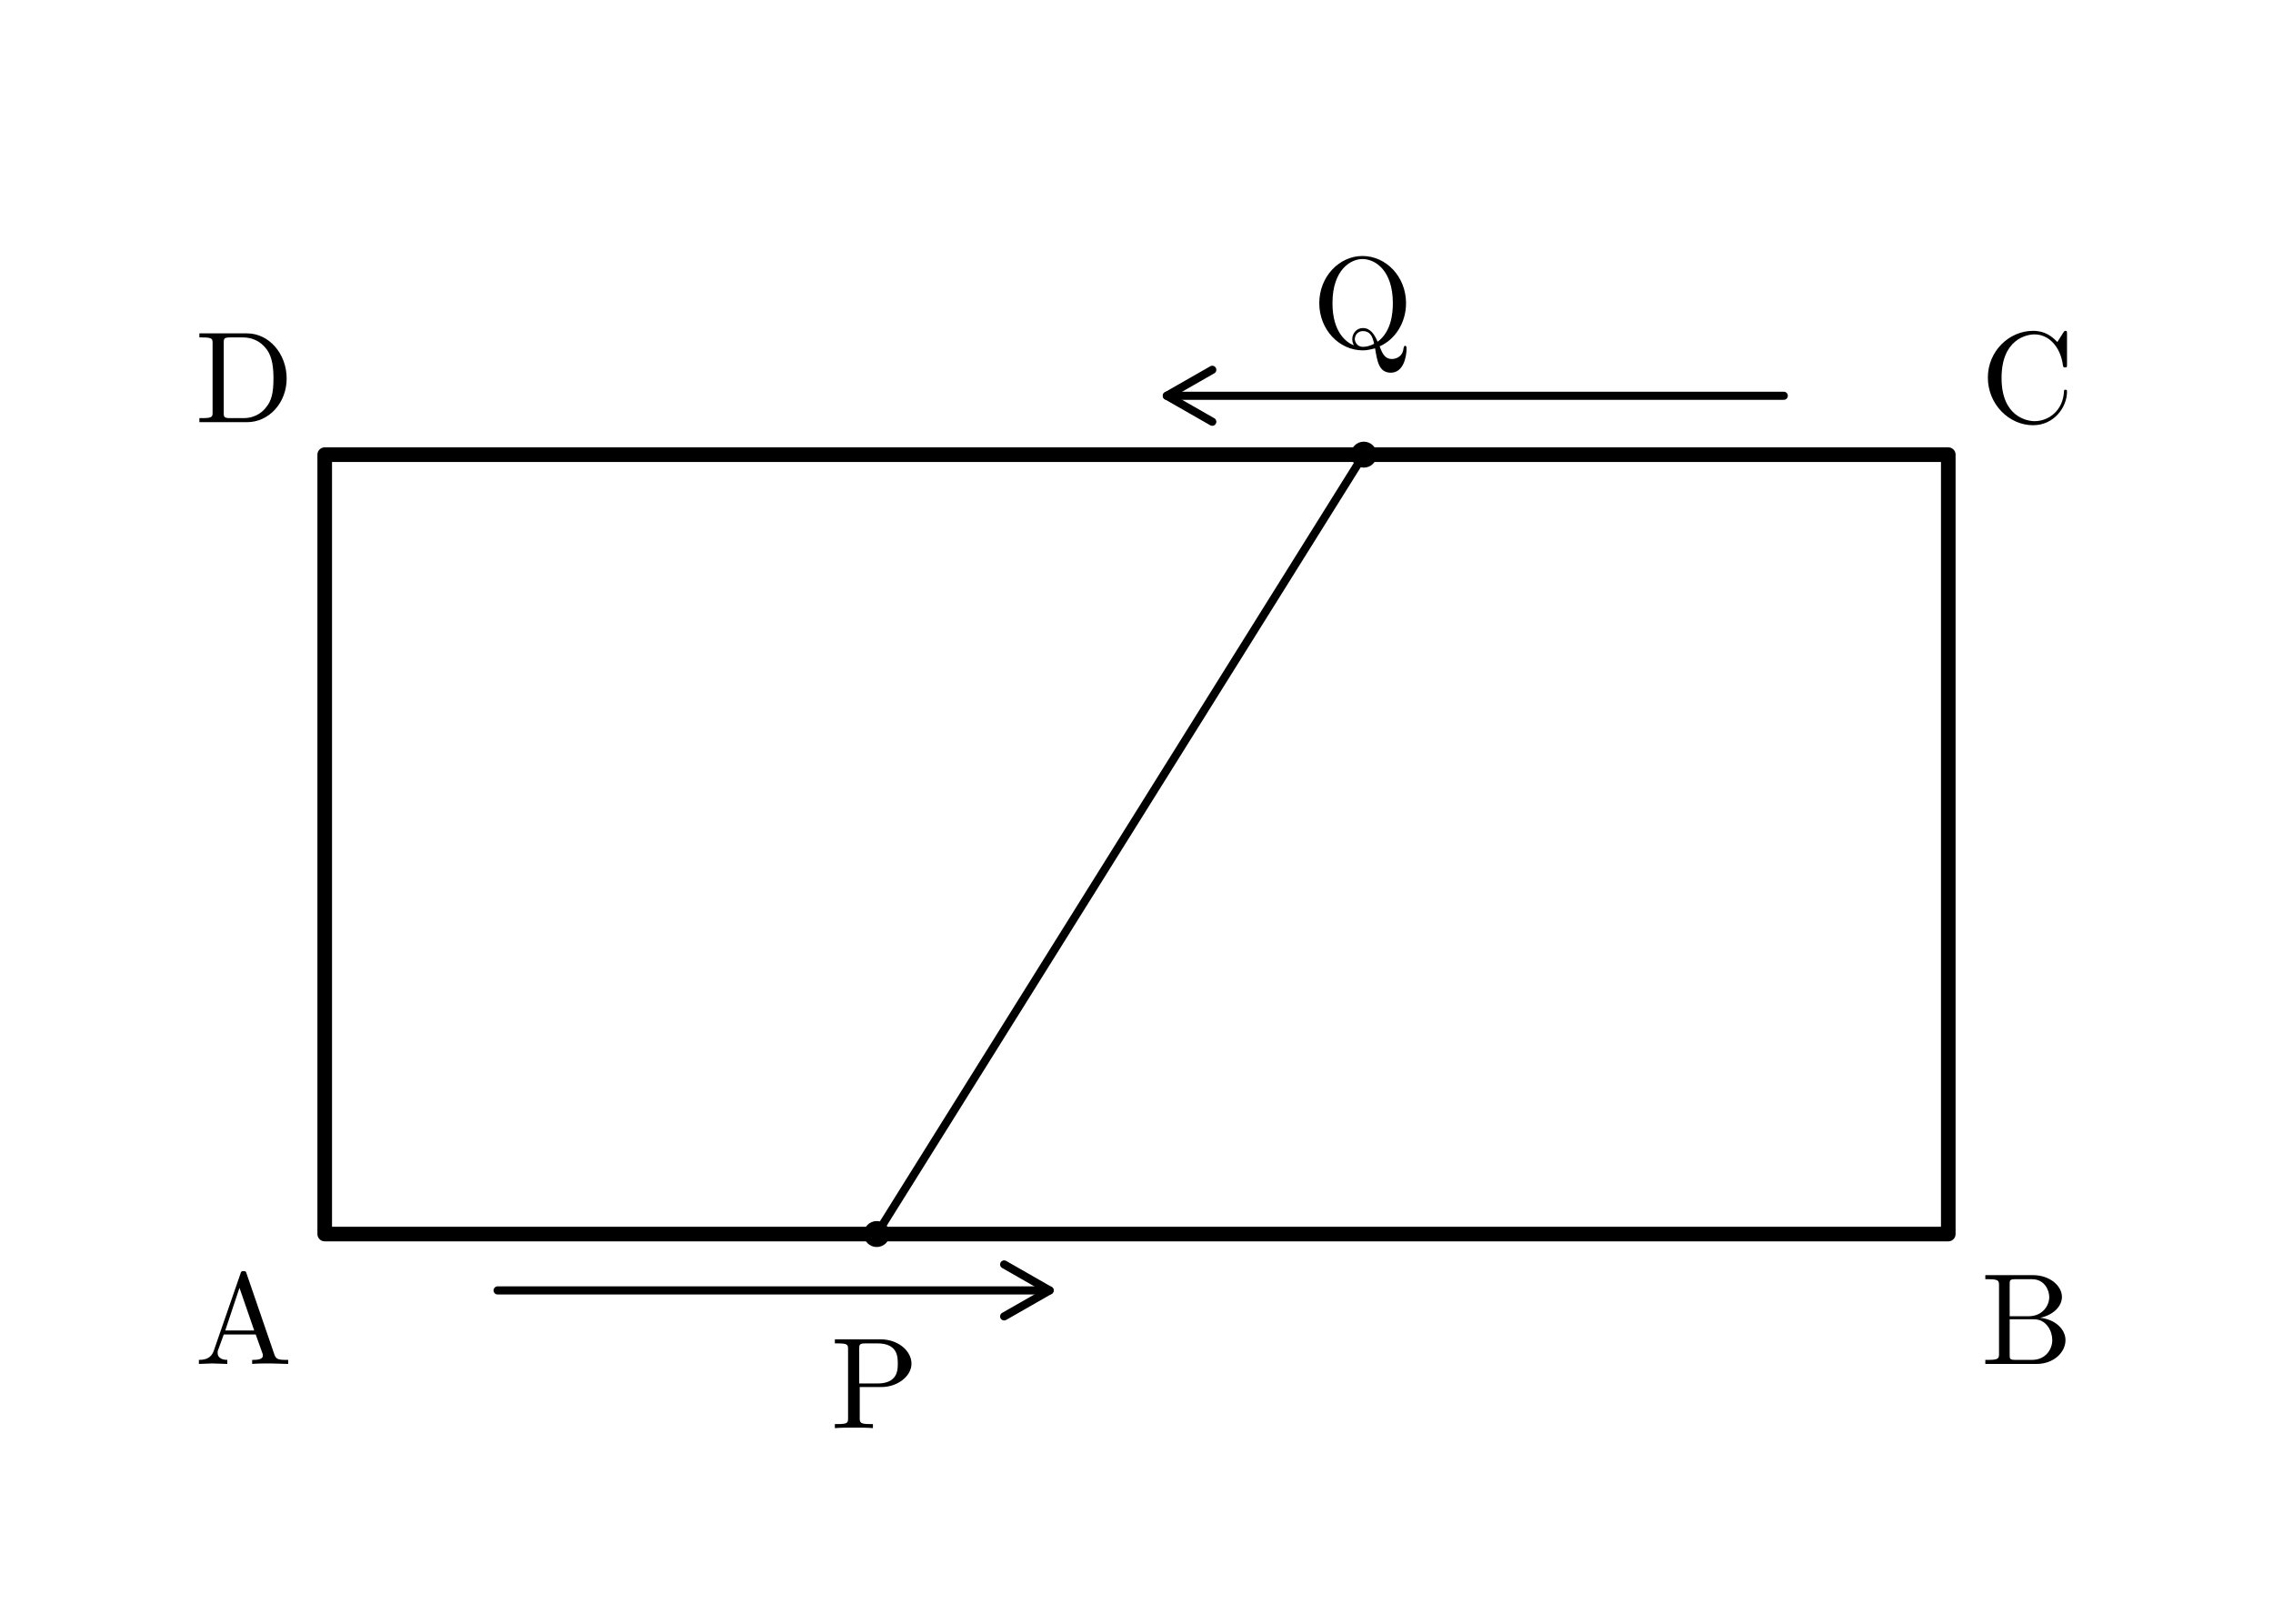
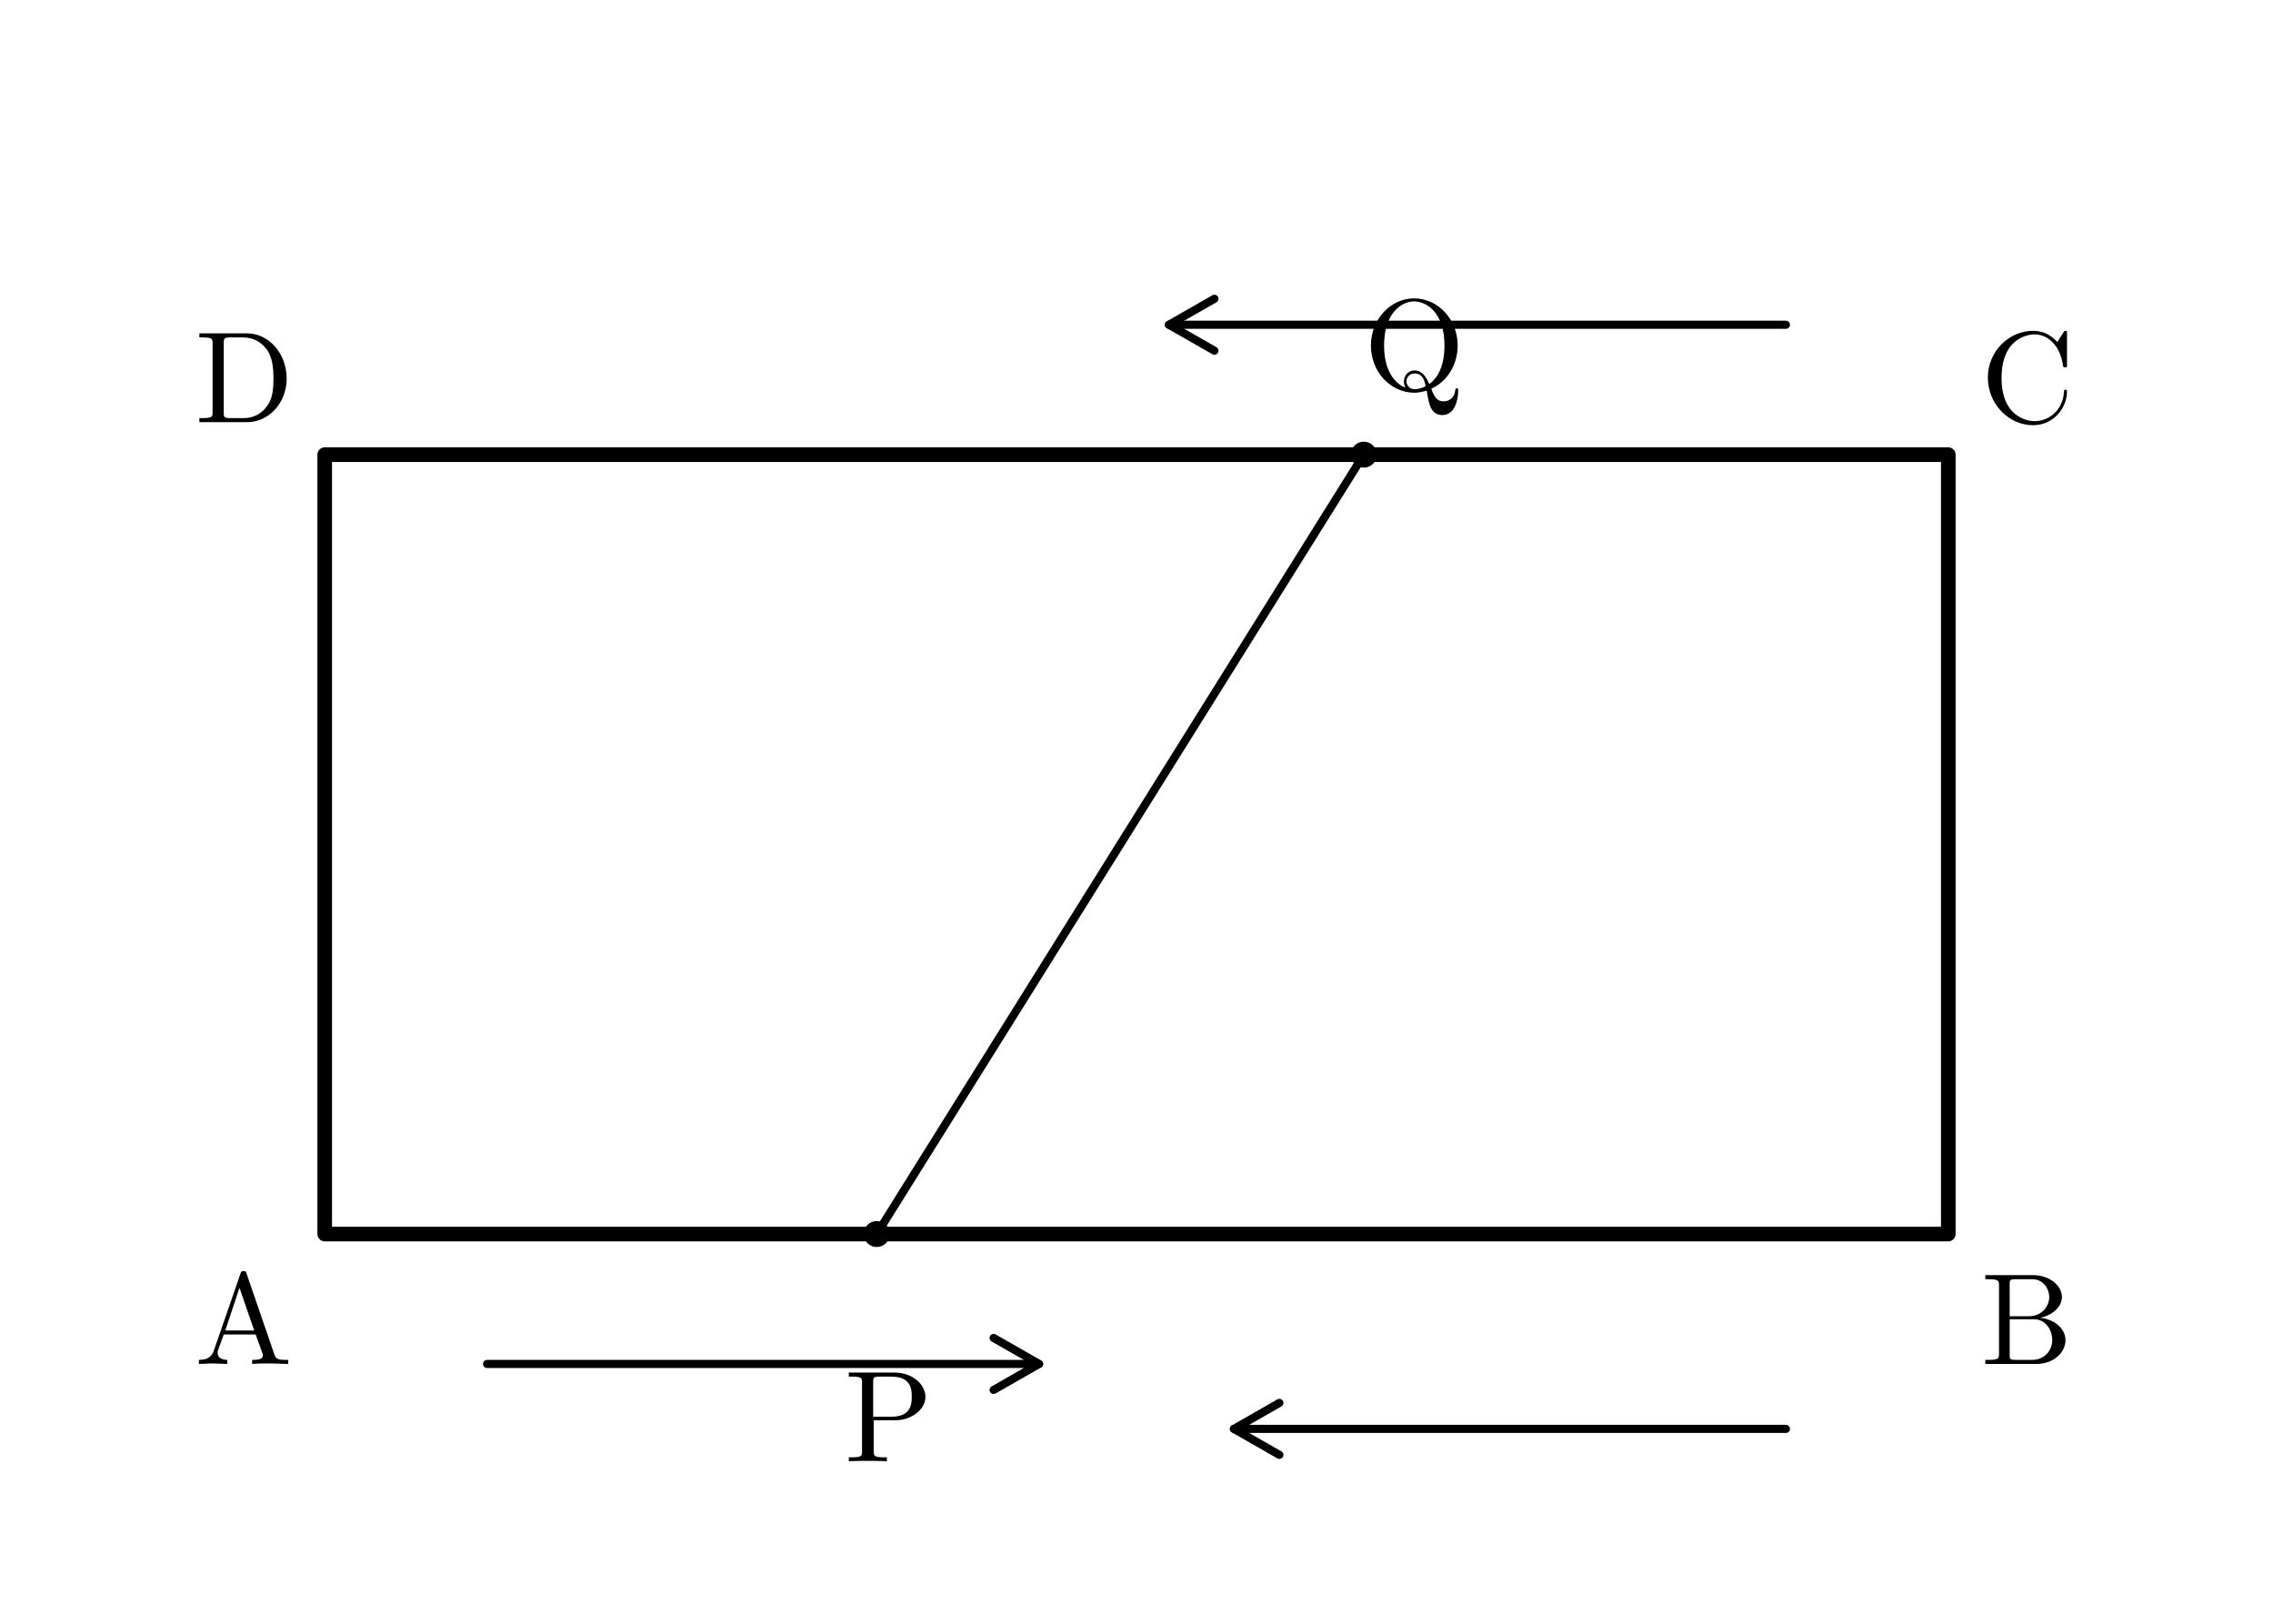
- <svg xmlns="http://www.w3.org/2000/svg" width="70mm" height="50mm" viewBox="0 0 70 50" version="1.1" id="svg34">
-   <defs id="defs4">
-     <style id="style2">
+ <svg xmlns="http://www.w3.org/2000/svg" width="70mm" height="50mm" viewBox="0 0 70 50">
+   <defs>
+     <style>
      .main {
        stroke: black;
        stroke-width: 0.45;
        fill: none;
        stroke-linecap: round;
        stroke-linejoin: round;
      }
      .thin {
        stroke: black;
        stroke-width: 0.25;
        fill: none;
        stroke-linecap: round;
        stroke-linejoin: round;
      }
      .dash {
        stroke: black;
        stroke-width: 0.25;
        fill: none;
        stroke-dasharray: 1 1.2;
        stroke-linecap: round;
        stroke-linejoin: round;
      }
      .point {
        fill: black;
        stroke: none;
      }
      .label {
        font-family: "CMU Serif", "Computer Modern Serif", "Latin Modern Roman", "Times New Roman", serif;
        font-size: 4px;
        font-style: normal;
        fill: black;
      }
    </style>
  </defs>
-   <path class="main" d="M 10 38 L 60 38 L 60 14 L 10 14 Z" id="path6" />
-   <path class="thin" d="m 15.324,39.736 h 17" id="path8" />
-   <path class="thin" d="m 32.324,39.736 -1.4,-0.8 m 1.4,0.8 -1.4,0.8" id="path10" />
-   <path class="thin" d="m 54.934,12.187 h -19" id="path12" />
-   <path class="thin" d="m 35.934,12.187 1.4,-0.8 m -1.4,0.8 1.4,0.8" id="path14" />
-   <circle class="point" cx="27" cy="38" r="0.4" id="circle16" />
-   <circle class="point" cx="42" cy="14" r="0.4" id="circle18" />
-   <line class="thin" x1="27" y1="38" x2="42" y2="14" id="line20" />
-   <text class="label" x="6" y="42" id="text22">A</text>
-   <text class="label" x="61" y="42" id="text24">B</text>
-   <text class="label" x="61" y="13" id="text26">C</text>
-   <text class="label" x="6" y="13" id="text28">D</text>
-   <text class="label" x="25.569" y="43.977" id="text30">P</text>
-   <text class="label" x="40.409" y="10.697" id="text32">Q</text>
+   <path class="main" d="M 10 38 L 60 38 L 60 14 L 10 14 Z" />
+   <path class="thin" d="M 15 42 L 32 42" />
+   <path class="thin" d="M 32 42 L 30.6 41.2 M 32 42 L 30.6 42.8" />
+   <path class="thin" d="M 55 44 L 38 44" />
+   <path class="thin" d="M 38 44 L 39.4 43.2 M 38 44 L 39.4 44.8" />
+   <path class="thin" d="M 55 10 L 36 10" />
+   <path class="thin" d="M 36 10 L 37.4 9.2 M 36 10 L 37.4 10.8" />
+   <circle class="point" cx="27" cy="38" r="0.4" />
+   <circle class="point" cx="42" cy="14" r="0.4" />
+   <line class="thin" x1="27" y1="38" x2="42" y2="14" />
+   <text class="label" x="6" y="42">A</text>
+   <text class="label" x="61" y="42">B</text>
+   <text class="label" x="61" y="13">C</text>
+   <text class="label" x="6" y="13">D</text>
+   <text class="label" x="26" y="45">P</text>
+   <text class="label" x="42" y="12">Q</text>
</svg>
